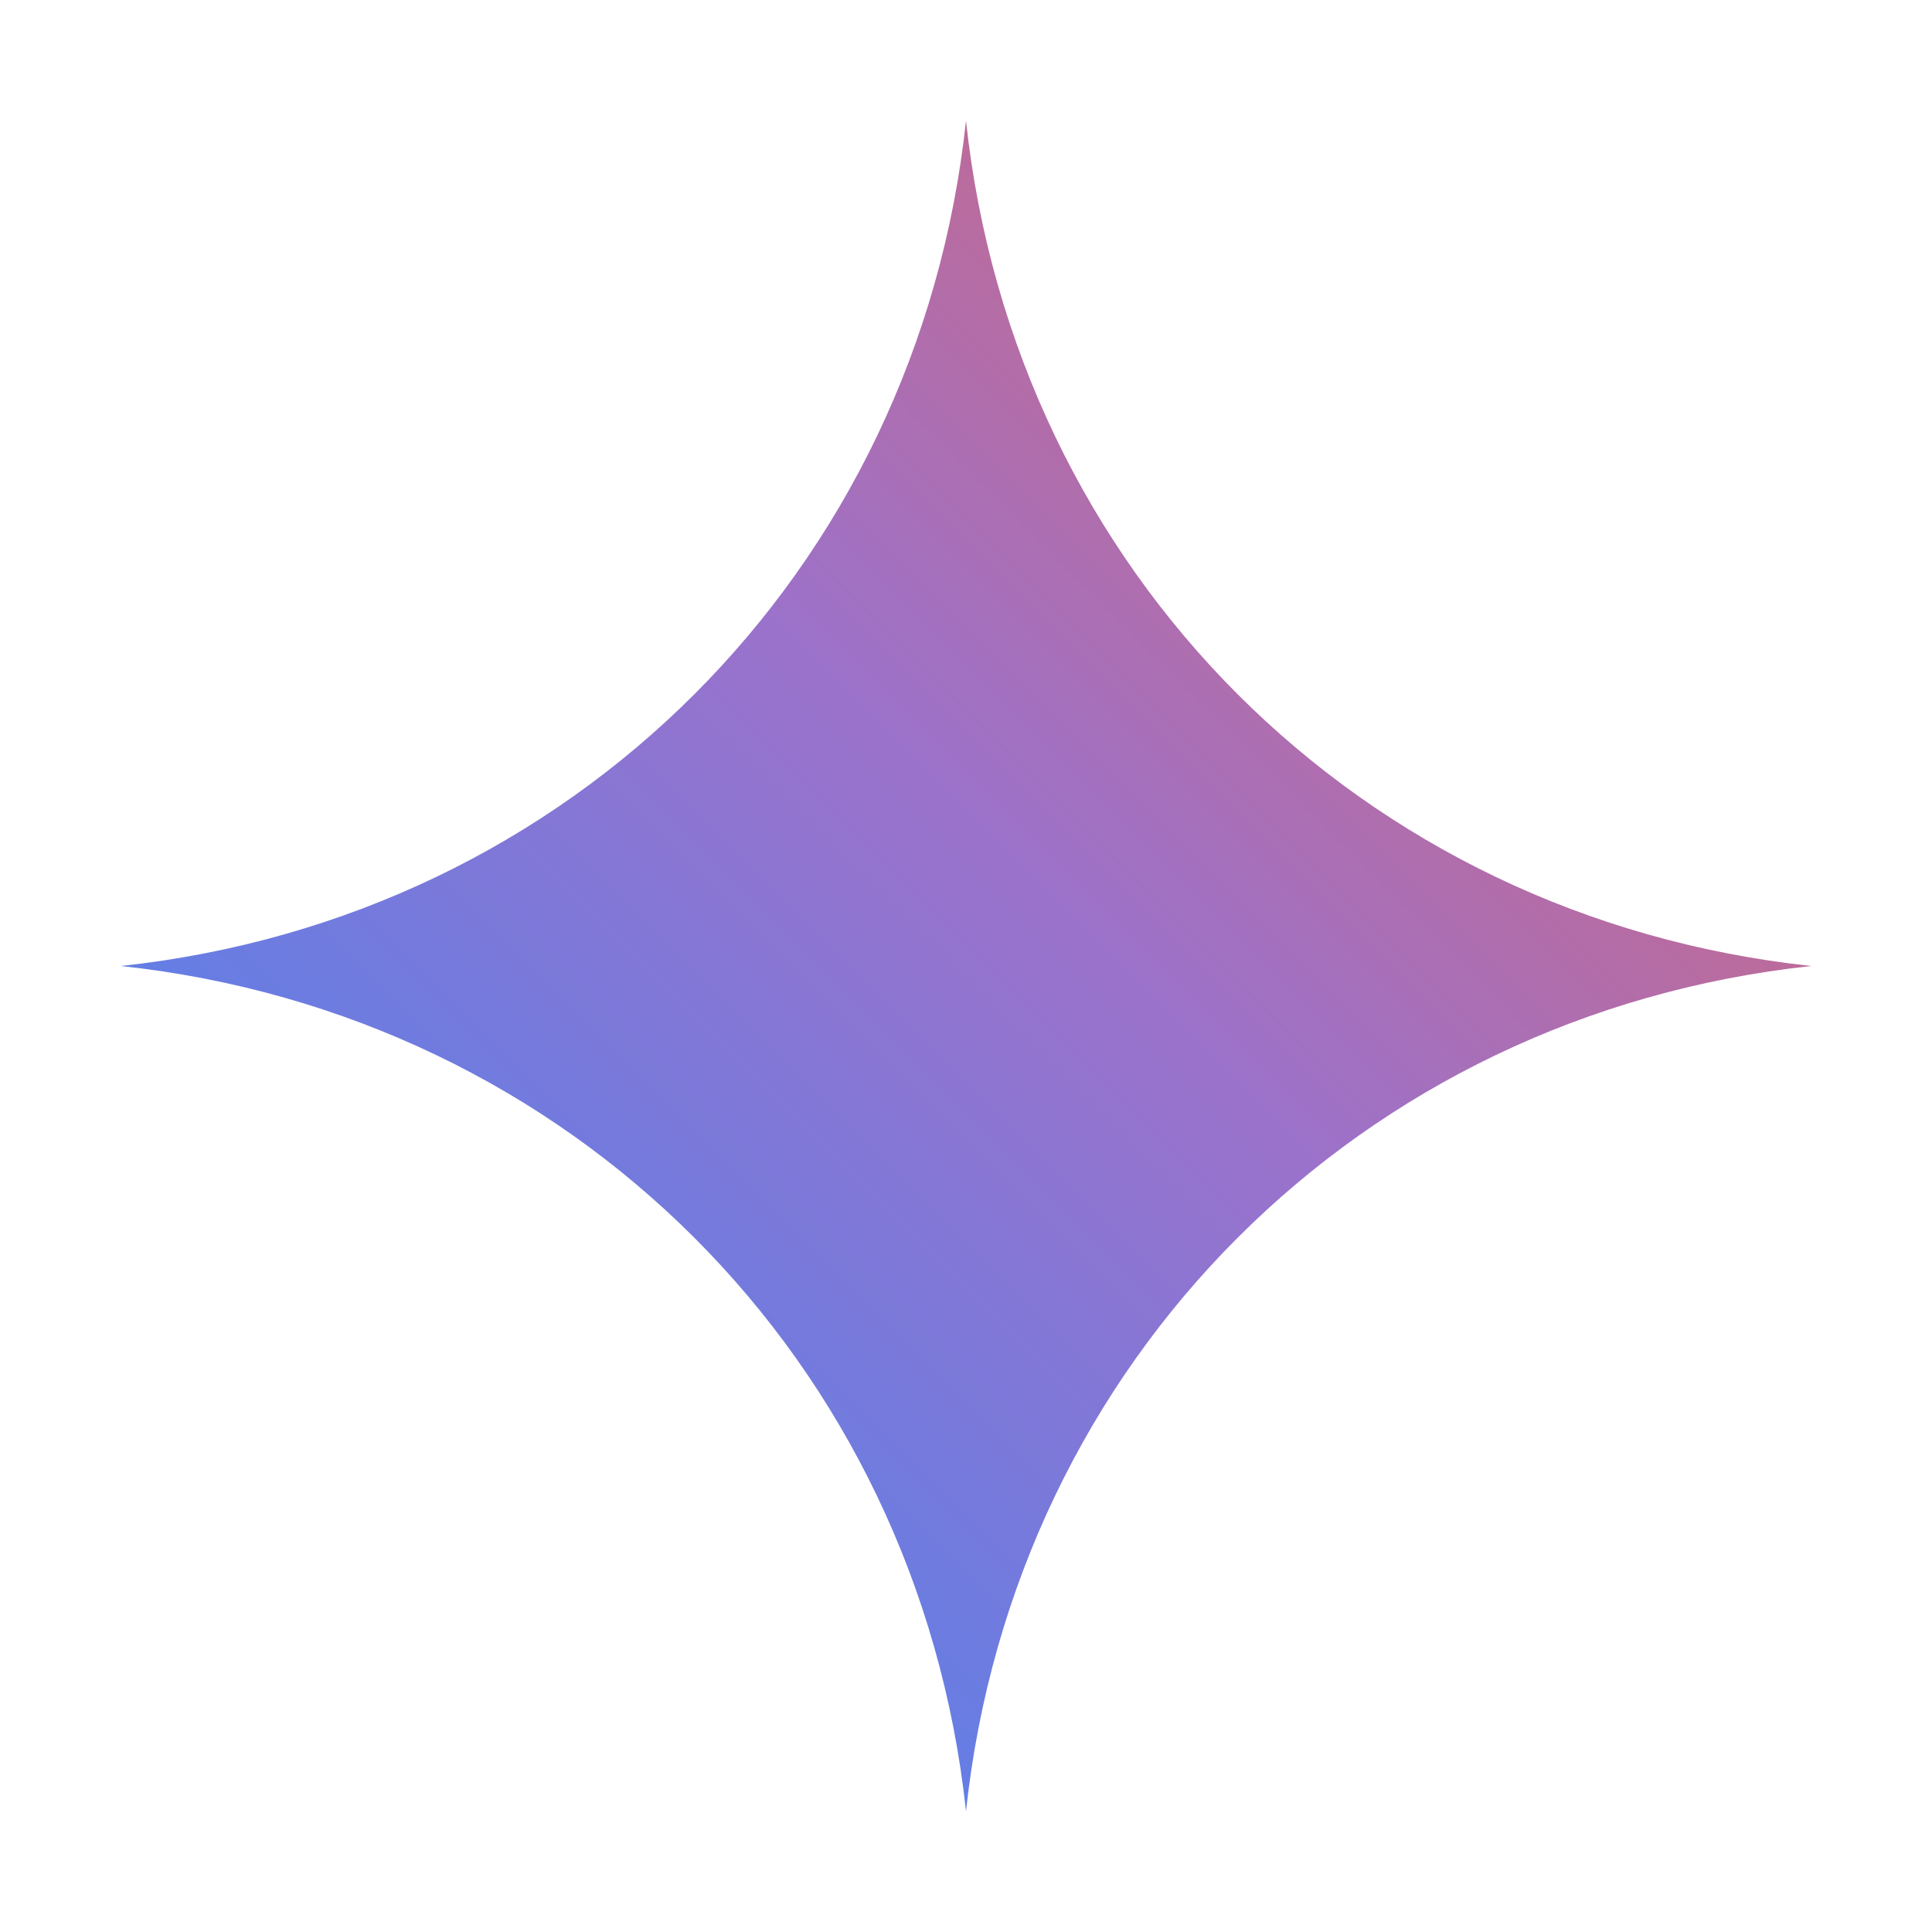
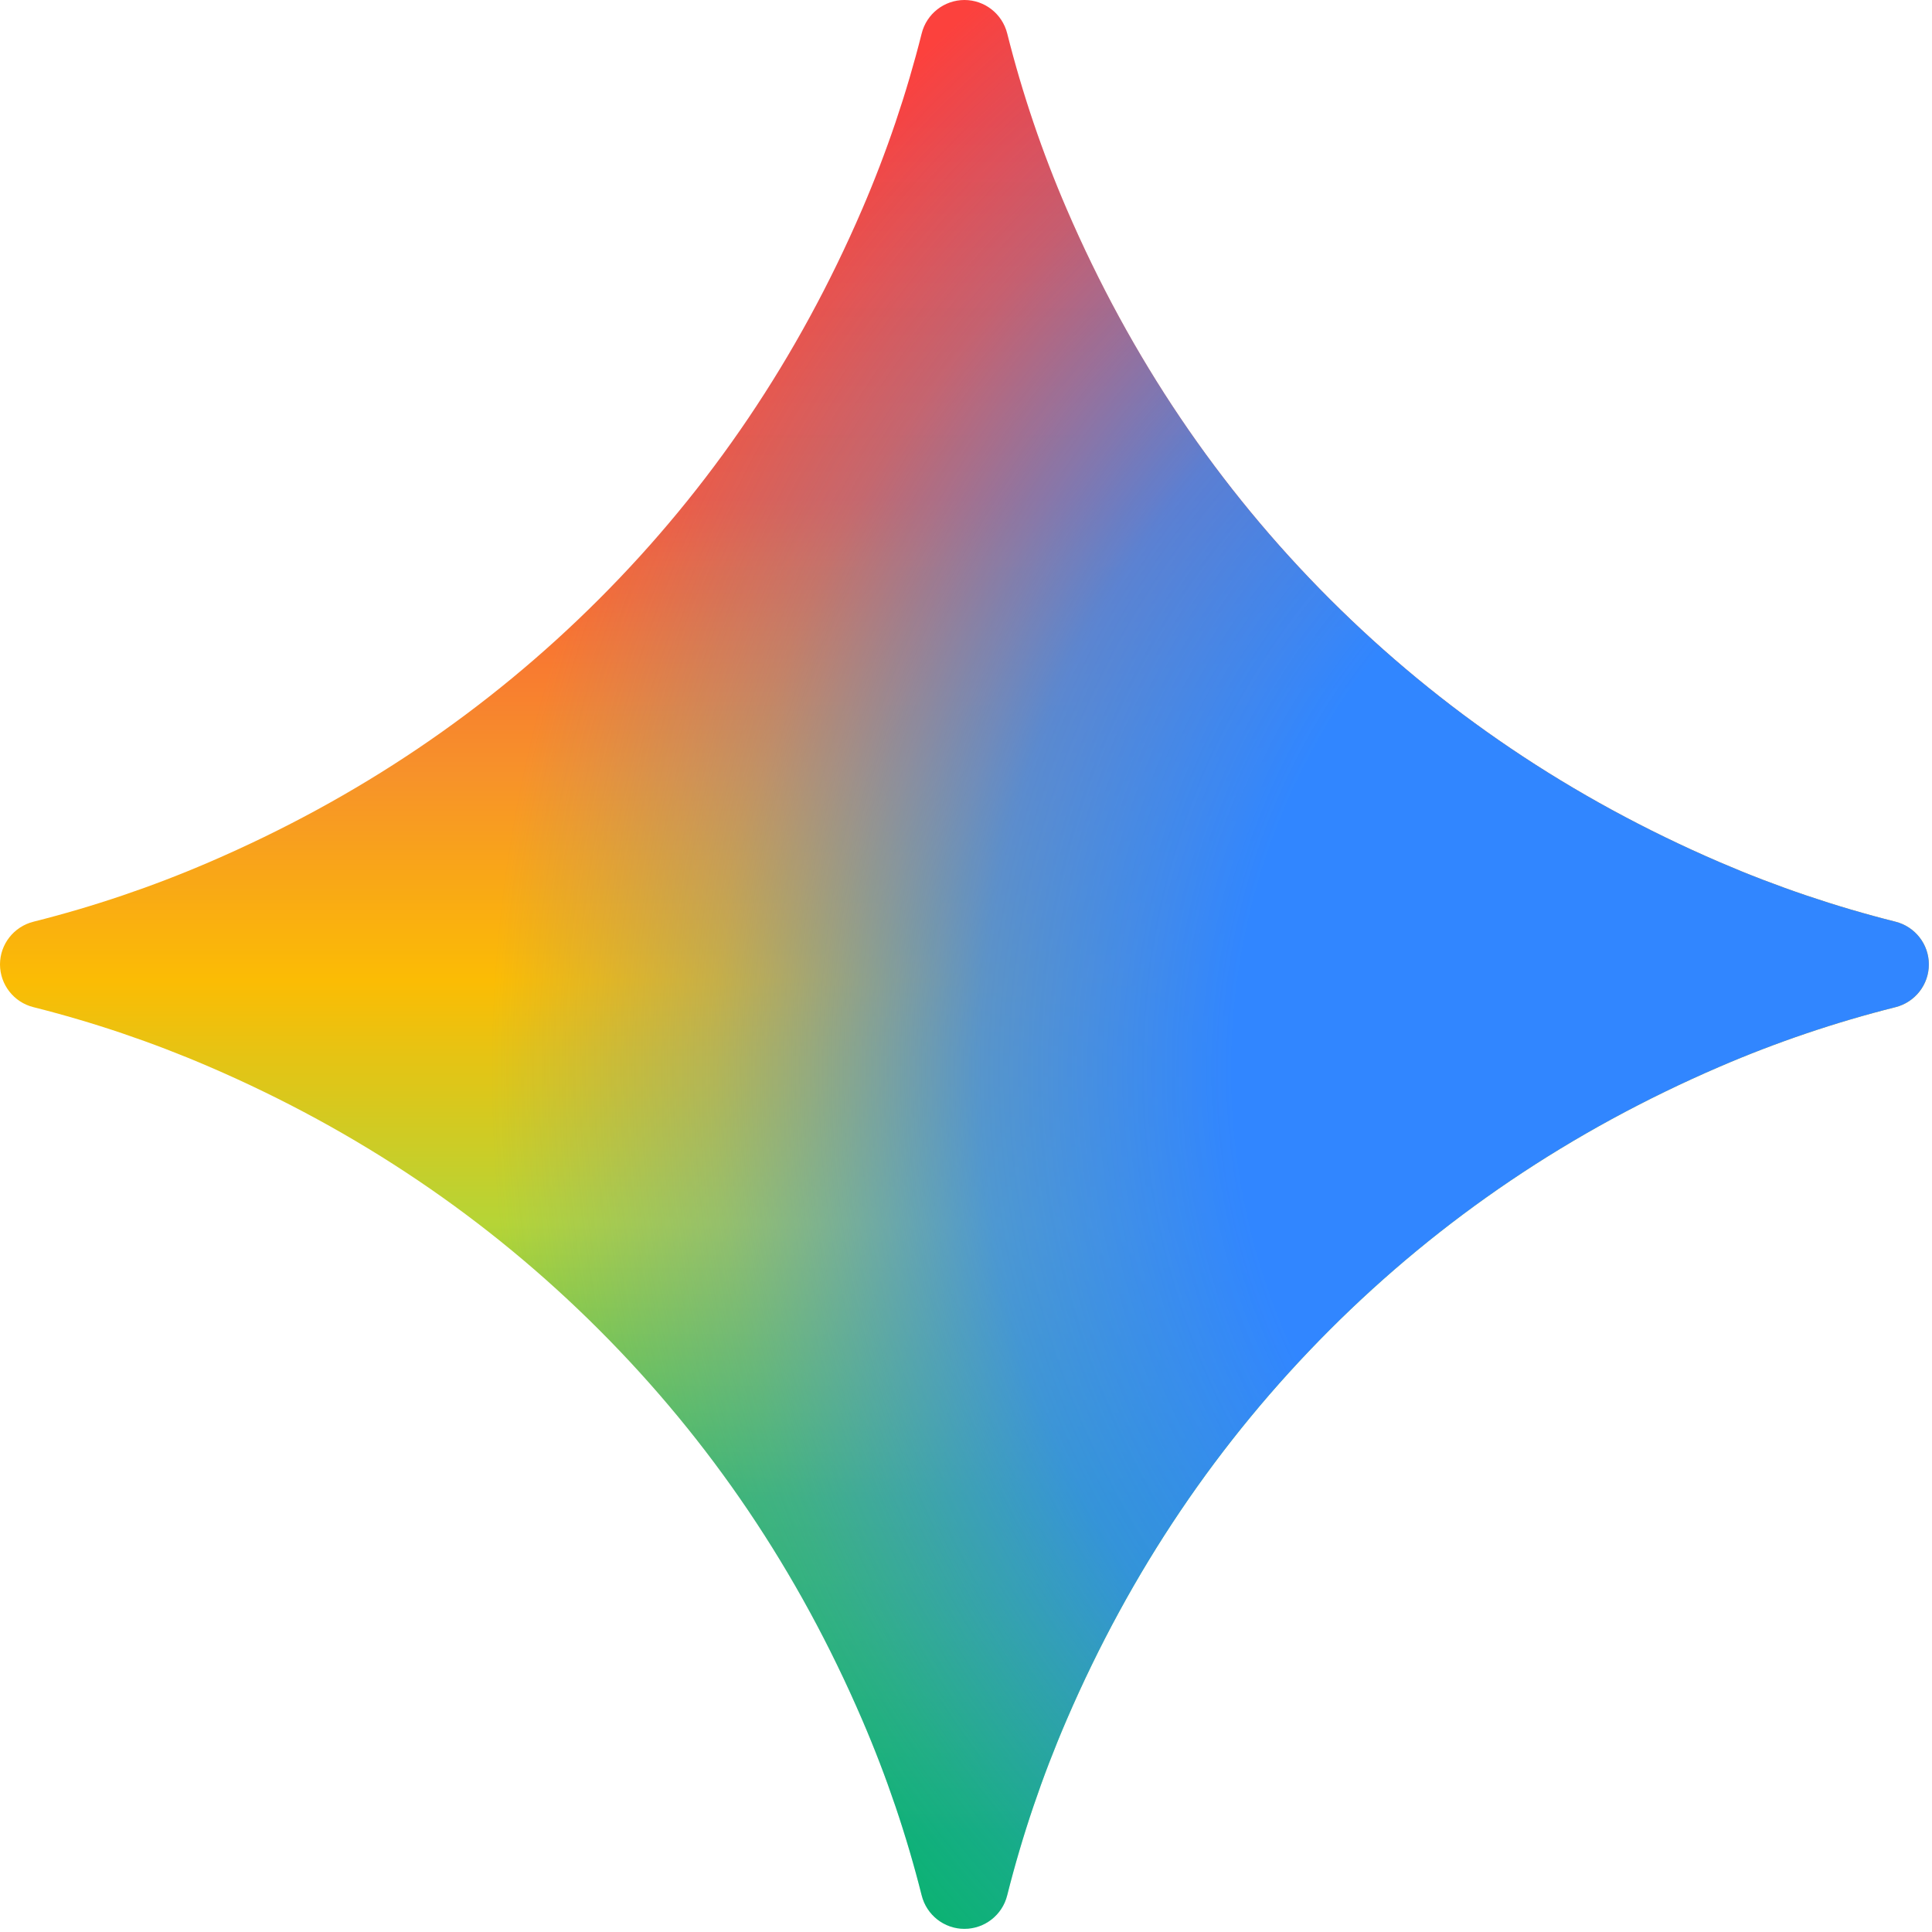
- <svg xmlns="http://www.w3.org/2000/svg" viewBox="0 0 24 24">
+ <svg xmlns="http://www.w3.org/2000/svg" viewBox="0 0 65 65">
  <defs>
-     <linearGradient id="g" x1="3" y1="21" x2="21" y2="3" gradientUnits="userSpaceOnUse">
-       <stop offset="0" stop-color="#4285f4" />
-       <stop offset=".55" stop-color="#9b72cb" />
-       <stop offset="1" stop-color="#d96570" />
+     <clipPath id="gem-s">
+       <path d="M32.447 0c.68 0 1.273.465 1.439 1.125a38.904 38.904 0 001.999 5.905c2.152 5 5.105 9.376 8.854 13.125 3.751 3.75 8.126 6.703 13.125 8.855a38.98 38.98 0 005.906 1.999c.66.166 1.124.758 1.124 1.438 0 .68-.464 1.273-1.125 1.439a38.902 38.902 0 00-5.905 1.999c-5 2.152-9.375 5.105-13.125 8.854-3.749 3.751-6.702 8.126-8.854 13.125a38.973 38.973 0 00-2 5.906 1.485 1.485 0 01-1.438 1.124c-.68 0-1.272-.464-1.438-1.125a38.913 38.913 0 00-2-5.905c-2.151-5-5.103-9.375-8.854-13.125-3.75-3.749-8.125-6.702-13.125-8.854a38.973 38.973 0 00-5.905-2A1.485 1.485 0 010 32.448c0-.68.465-1.272 1.125-1.438a38.903 38.903 0 005.905-2c5-2.151 9.376-5.104 13.125-8.854 3.75-3.749 6.703-8.125 8.855-13.125a38.972 38.972 0 001.999-5.905A1.485 1.485 0 0132.447 0z" />
+     </clipPath>
+     <linearGradient id="gem-w" x1="0" y1="4" x2="0" y2="62" gradientUnits="userSpaceOnUse">
+       <stop offset="0" stop-color="#FC413D" />
+       <stop offset=".22" stop-color="#F9573A" />
+       <stop offset=".38" stop-color="#F7922A" />
+       <stop offset=".5" stop-color="#FBBC04" />
+       <stop offset=".64" stop-color="#B6D436" />
+       <stop offset=".8" stop-color="#3CBF5A" />
+       <stop offset="1" stop-color="#00B95C" />
    </linearGradient>
+     <radialGradient id="gem-b" cx="64" cy="36" r="50" gradientUnits="userSpaceOnUse">
+       <stop offset="0" stop-color="#3186FF" />
+       <stop offset=".45" stop-color="#3186FF" />
+       <stop offset=".62" stop-color="#3489F8" stop-opacity=".8" />
+       <stop offset=".8" stop-color="#4A90E8" stop-opacity=".3" />
+       <stop offset=".95" stop-color="#4A90E8" stop-opacity="0" />
+     </radialGradient>
  </defs>
-   <path fill="url(#g)" d="M12 1.5c.6 5.6 4.9 9.9 10.5 10.5-5.6.6-9.9 4.9-10.5 10.5-.6-5.6-4.9-9.9-10.5-10.5C7.1 11.4 11.4 7.1 12 1.5z" />
+   <g clip-path="url(#gem-s)">
+     <rect width="65" height="65" fill="url(#gem-w)" />
+     <rect width="65" height="65" fill="url(#gem-b)" />
+   </g>
</svg>
